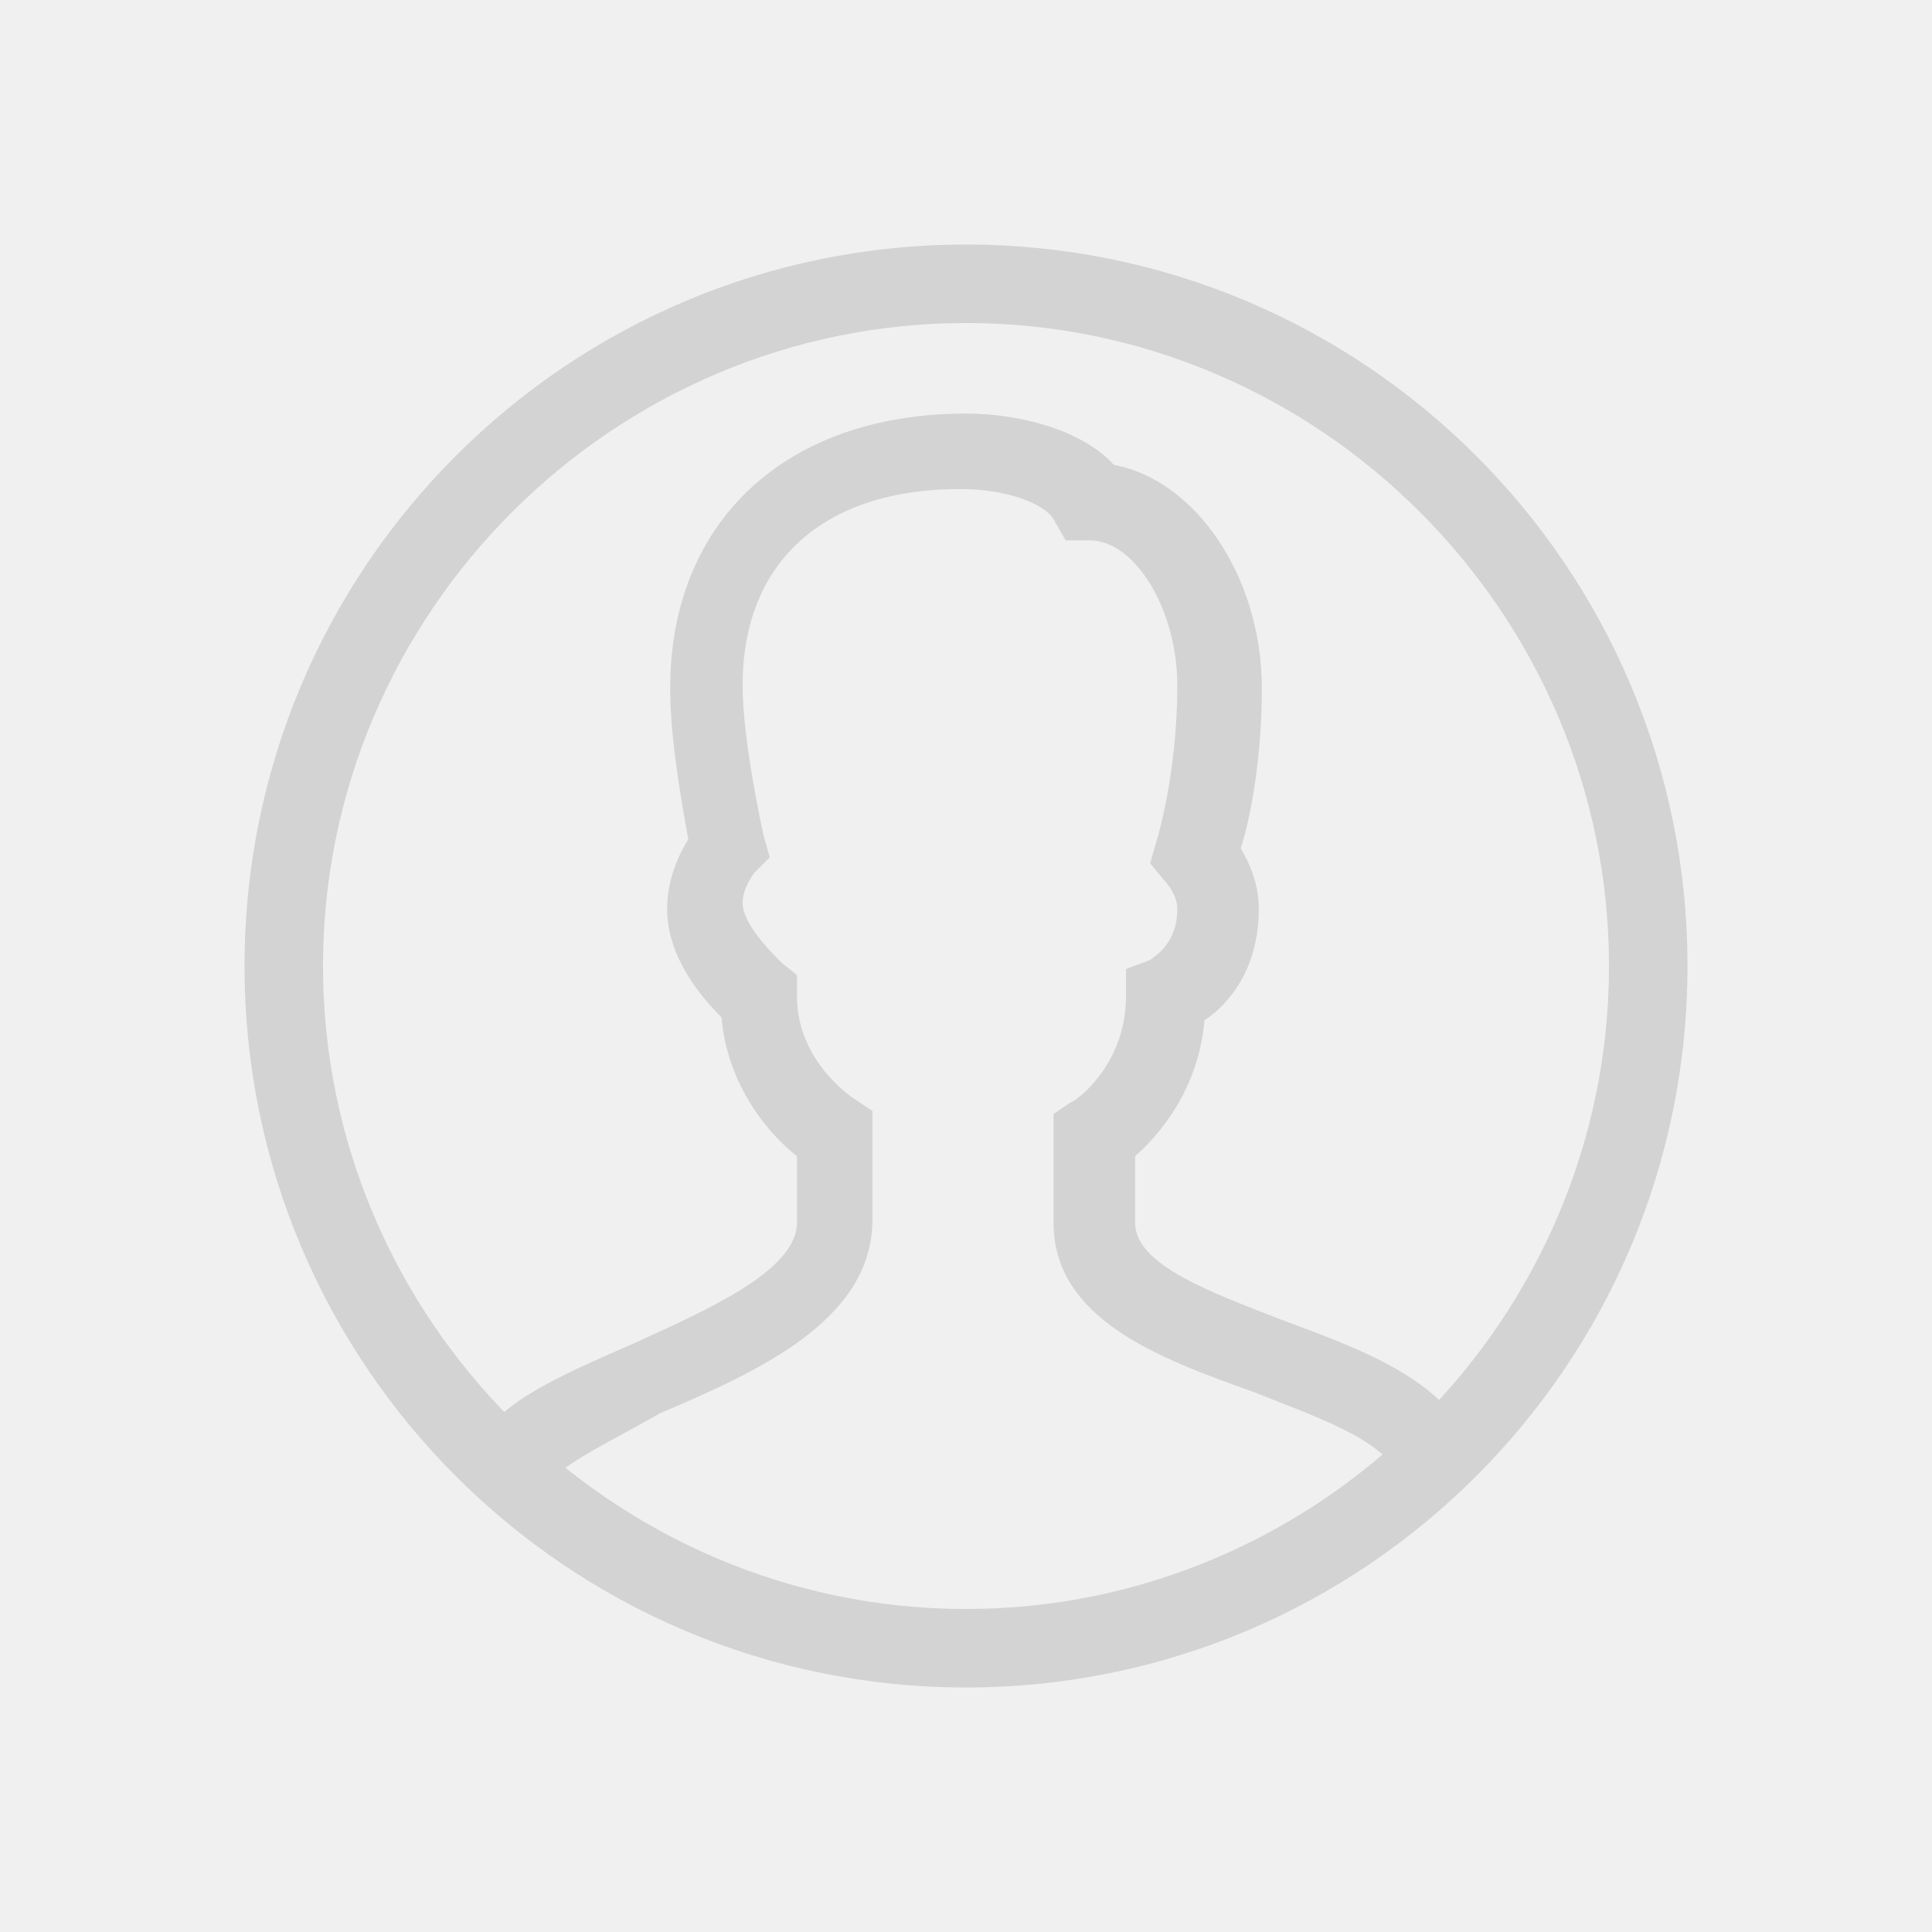
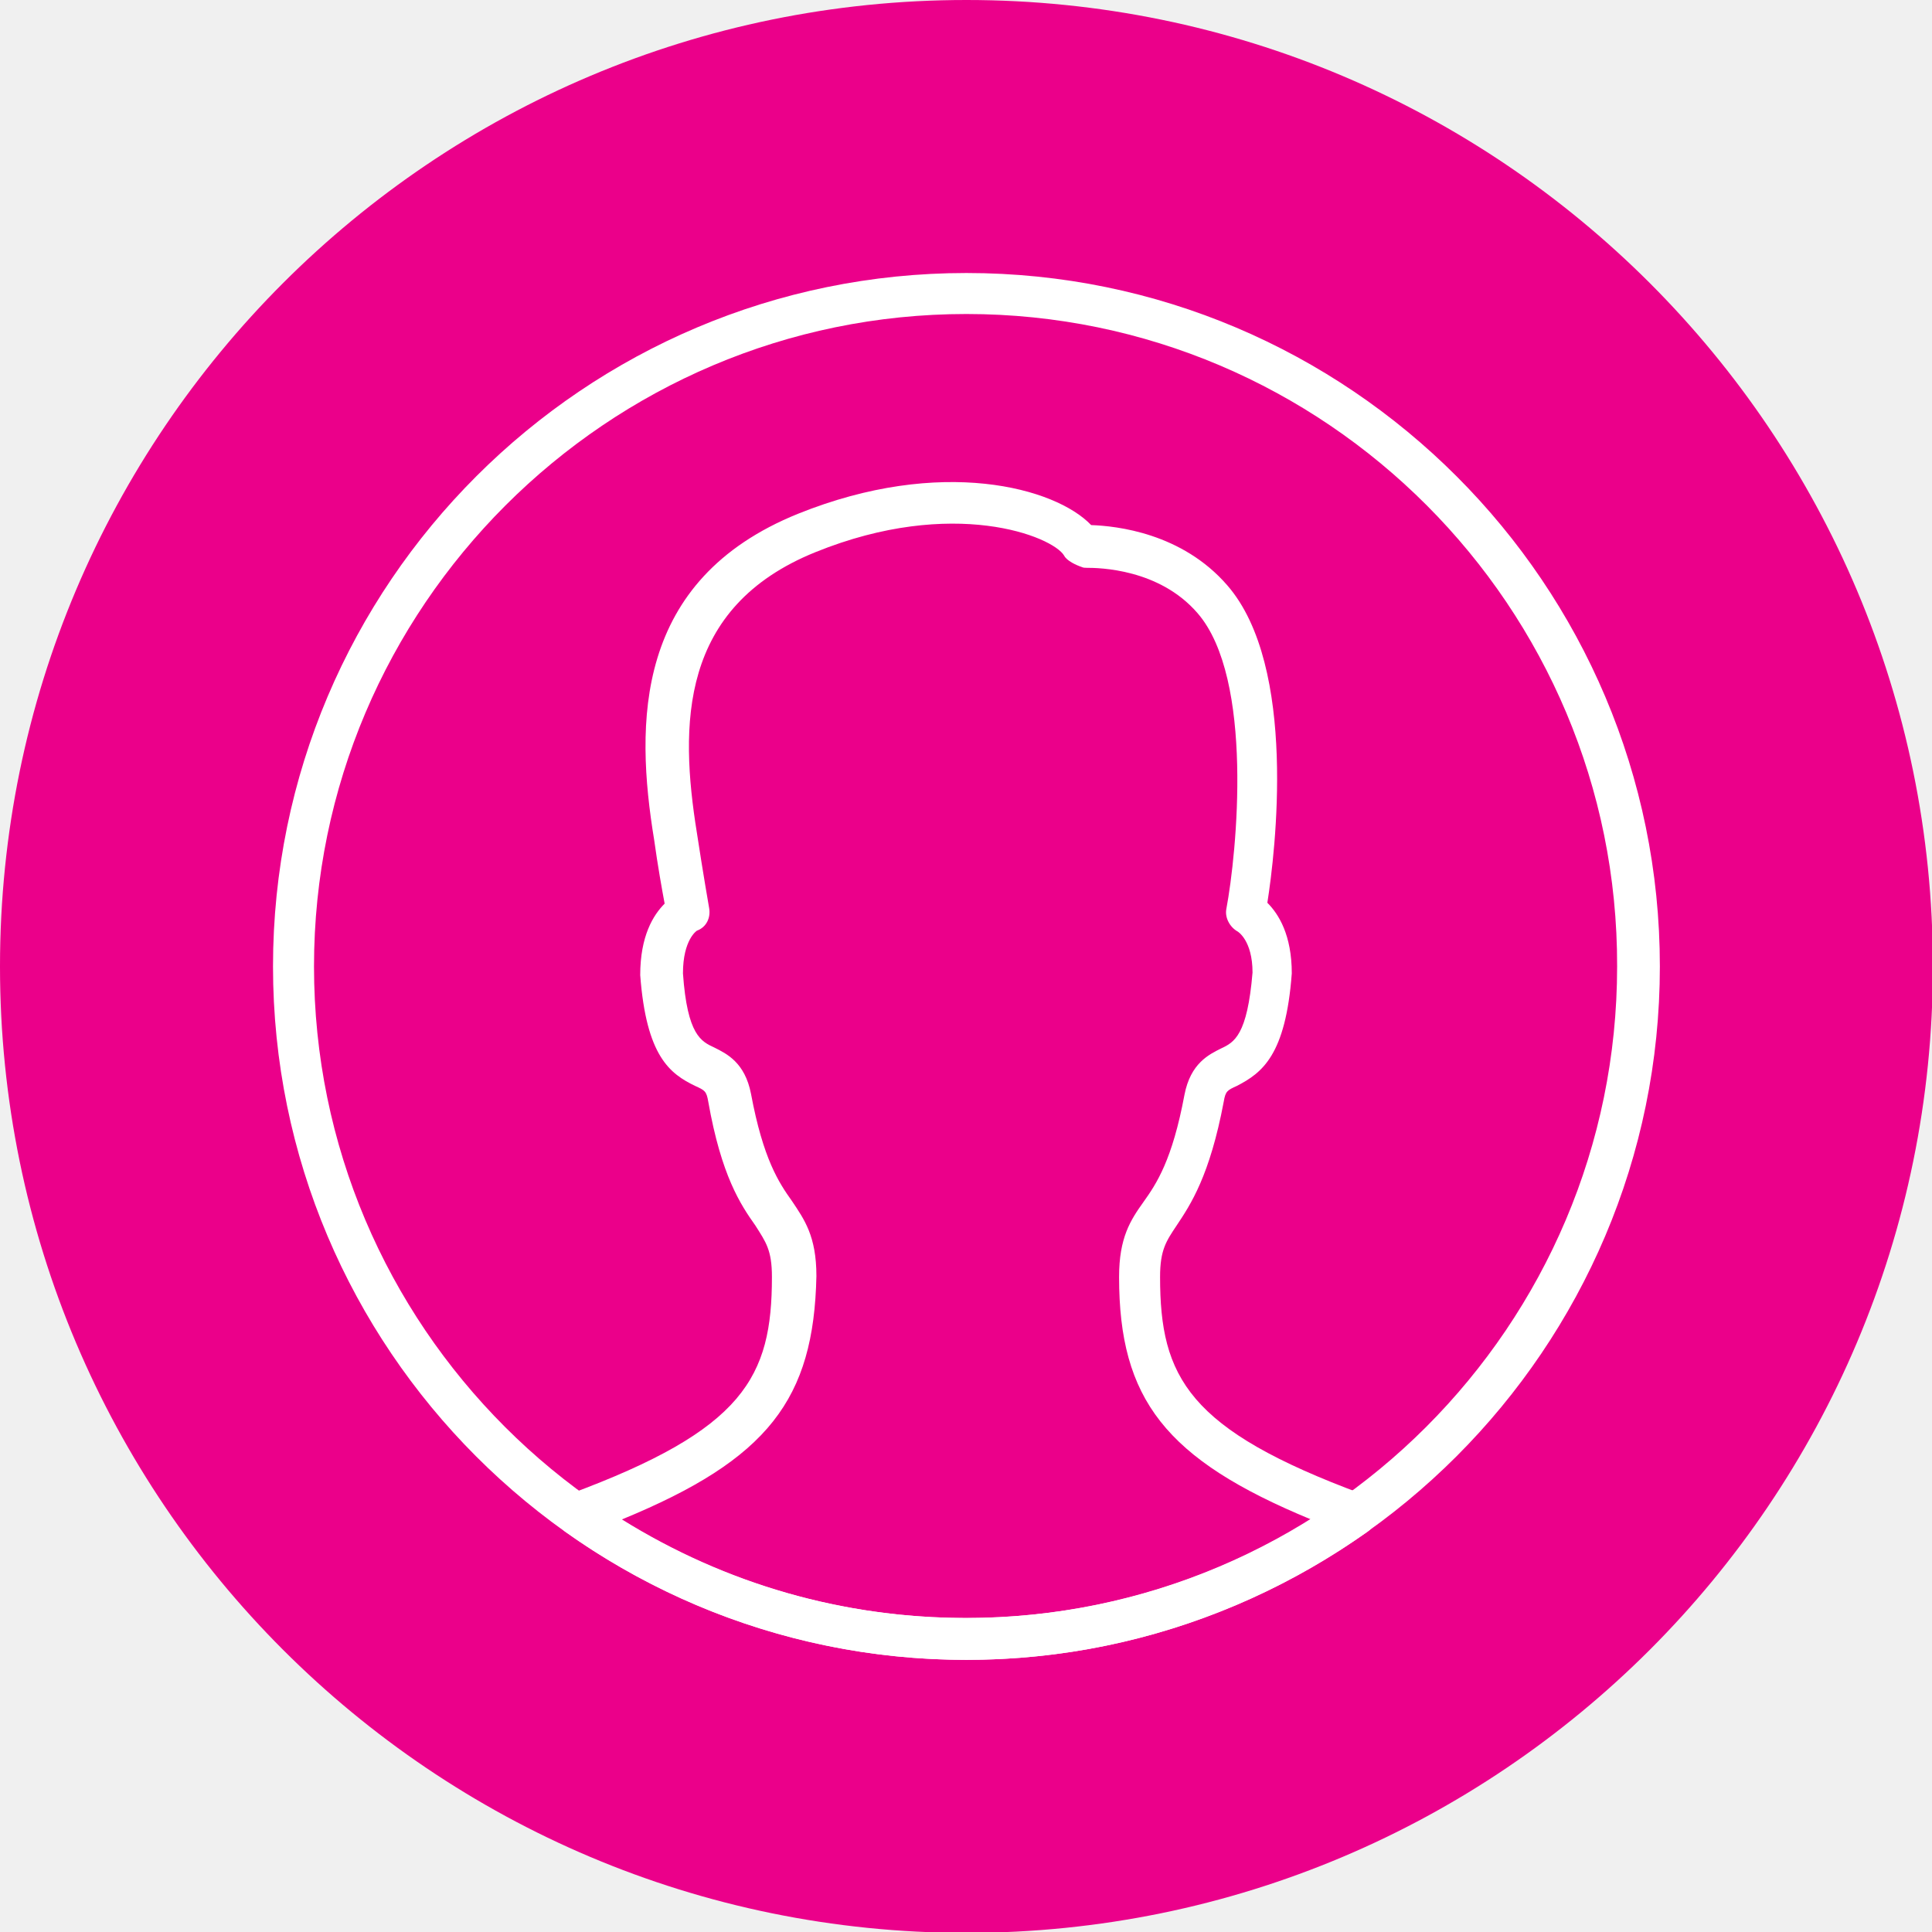
- <svg xmlns="http://www.w3.org/2000/svg" version="1.1" id="Layer_1" x="0px" y="0px" viewBox="0 0 64 64" style="enable-background:new 0 0 64 64;" xml:space="preserve">
+ <svg xmlns="http://www.w3.org/2000/svg" version="1.1" id="Layer_1" x="0px" y="0px" viewBox="0 0 221.5 221.5" style="enable-background:new 0 0 221.5 221.5;" xml:space="preserve">
  <style type="text/css">
- 	.st0{fill:#D3D3D3;}
+ 	.st0{fill:#EB008A;}
+ 	.st1{fill:none;}
+ 	.st2{fill:#FFFFFF;}
</style>
+   <circle class="st0" cx="110.8" cy="110.8" r="110.8" />
+   <rect x="42.5" y="42.5" class="st1" width="136.5" height="136.6" />
  <g>
-     <g id="Icon-User" transform="translate(278, 278)">
-       <path id="Fill-57" class="st0" d="M-246-222.1c-13.2,0-23.9-10.7-23.9-23.9c0-13.2,10.7-23.9,23.9-23.9    c13.2,0,23.9,10.7,23.9,23.9S-232.8-222.1-246-222.1L-246-222.1z M-246-267.3c-11.7,0-21.3,9.6-21.3,21.3s9.6,21.3,21.3,21.3    s21.3-9.6,21.3-21.3C-224.7-257.7-234.3-267.3-246-267.3L-246-267.3z" />
-       <path id="Fill-58" class="st0" d="M-260-228.7l-2.4-1.1c0.7-1.7,2.9-2.6,5.4-3.7c2.4-1.1,5.4-2.4,5.4-4v-2.2    c-0.9-0.7-2.3-2.3-2.5-4.6c-0.7-0.7-1.8-2-1.8-3.6c0-1,0.4-1.8,0.7-2.3c-0.2-1.1-0.6-3.3-0.6-5c0-5.5,3.8-9.1,9.8-9.1    c1.7,0,3.8,0.5,4.9,1.7c2.7,0.5,4.9,3.7,4.9,7.4c0,2.4-0.4,4.4-0.7,5.3c0.3,0.5,0.6,1.2,0.6,2c0,1.9-0.9,3.1-1.8,3.7    c-0.2,2.3-1.5,3.8-2.3,4.5v2.2c0,1.4,2.5,2.3,4.8,3.2c2.7,1,5.5,2,6.4,4.3l-2.5,0.9c-0.4-1.2-2.8-2-4.8-2.8    c-3.1-1.1-6.6-2.4-6.6-5.6v-3.6l0.6-0.4c0.1,0,1.8-1.2,1.8-3.5v-0.9l0.8-0.3c0.1-0.1,0.9-0.5,0.9-1.7c0-0.4-0.3-0.8-0.4-0.9    l-0.5-0.6l0.2-0.7c0,0,0.7-2.2,0.7-5.2c0-2.5-1.4-4.8-2.9-4.8h-0.8l-0.4-0.7c-0.3-0.5-1.5-1-3.1-1c-4.5,0-7.2,2.4-7.2,6.5    c0,1.9,0.7,5,0.7,5l0.2,0.7l-0.5,0.5c0,0-0.4,0.5-0.4,1c0,0.7,0.9,1.6,1.3,2l0.5,0.4v0.7c0,2.2,1.9,3.4,1.9,3.4l0.6,0.4v3.6    c0,3.3-3.7,5-7,6.4C-257.5-230.4-259.6-229.4-260-228.7" />
-     </g>
+     <path class="st2" d="M110.8,190.3c-43.9,0-79.5-35.7-79.5-79.5c0-43.9,35.7-79.5,79.5-79.5c43.9,0,79.5,35.7,79.5,79.5   C190.3,154.6,154.6,190.3,110.8,190.3L110.8,190.3z M110.8,36C69.6,36,36,69.6,36,110.8c0,41.2,33.5,74.7,74.7,74.7   c41.2,0,74.7-33.5,74.7-74.7C185.5,69.6,152,36,110.8,36L110.8,36z M110.8,36" />
+     <path class="st2" d="M110.8,190.3c-16.5,0-32.5-5.1-46-14.7c-0.7-0.5-1.1-1.4-1-2.3c0.1-0.9,0.7-1.6,1.5-2   c20-7.4,23.2-13.4,23.2-24.9c0-3.1-0.7-4-1.9-5.9c-1.7-2.4-3.9-5.7-5.4-14.2c-0.2-1.2-0.4-1.3-1.5-1.8c-2.9-1.4-5.6-3.4-6.3-12.7   c0-4.5,1.5-6.9,2.8-8.2c-0.3-1.6-0.8-4.4-1.2-7.3c-2.2-13.4-2.3-29.8,16.5-37.4c16.4-6.6,29.5-3,33.6,1.3   c2.9,0.1,10.4,0.9,15.6,6.9c8.1,9.3,5.5,30.7,4.6,36.4c1.3,1.3,2.8,3.7,2.8,8.1c-0.7,9.4-3.4,11.4-6.3,12.9   c-1.1,0.5-1.3,0.6-1.5,1.8c-1.6,8.5-3.8,11.8-5.4,14.2c-1.2,1.8-1.9,2.8-1.9,5.9c0,11.5,3.2,17.5,23.2,24.9c0.8,0.3,1.4,1.1,1.6,2   c0.1,0.9-0.3,1.8-1,2.3C143.2,185.2,127.3,190.3,110.8,190.3L110.8,190.3z M71.3,174.2c11.9,7.4,25.4,11.3,39.5,11.3   c14,0,27.6-3.9,39.5-11.3c-16.7-6.9-22-13.8-22-27.8c0-4.5,1.3-6.5,2.8-8.6c1.5-2.1,3.3-4.8,4.7-12.3c0.7-3.6,2.8-4.6,4.2-5.3   c1.5-0.7,3-1.5,3.6-8.7c0-3.7-1.7-4.7-1.7-4.7c-0.9-0.5-1.5-1.6-1.3-2.6c1.2-6.4,3.2-26.4-3.3-33.9c-4.4-5.1-11.3-5.2-12.7-5.2   c-0.2,0-0.4,0-0.6-0.1c-0.6-0.2-1.7-0.7-2-1.3c-1.3-2.2-12.7-6.8-28.5-0.4c-15.6,6.3-15.6,19.8-13.6,32.2c0.7,4.6,1.4,8.6,1.4,8.6   c0.2,1.1-0.3,2.2-1.4,2.6c0,0-1.6,1-1.6,4.9c0.5,7.1,2.1,7.8,3.6,8.5c1.4,0.7,3.5,1.7,4.2,5.3c1.4,7.5,3.2,10.2,4.7,12.3   c1.4,2.1,2.8,4,2.8,8.6C93.3,160.4,88.1,167.3,71.3,174.2L71.3,174.2z M71.3,174.2" />
  </g>
</svg>
